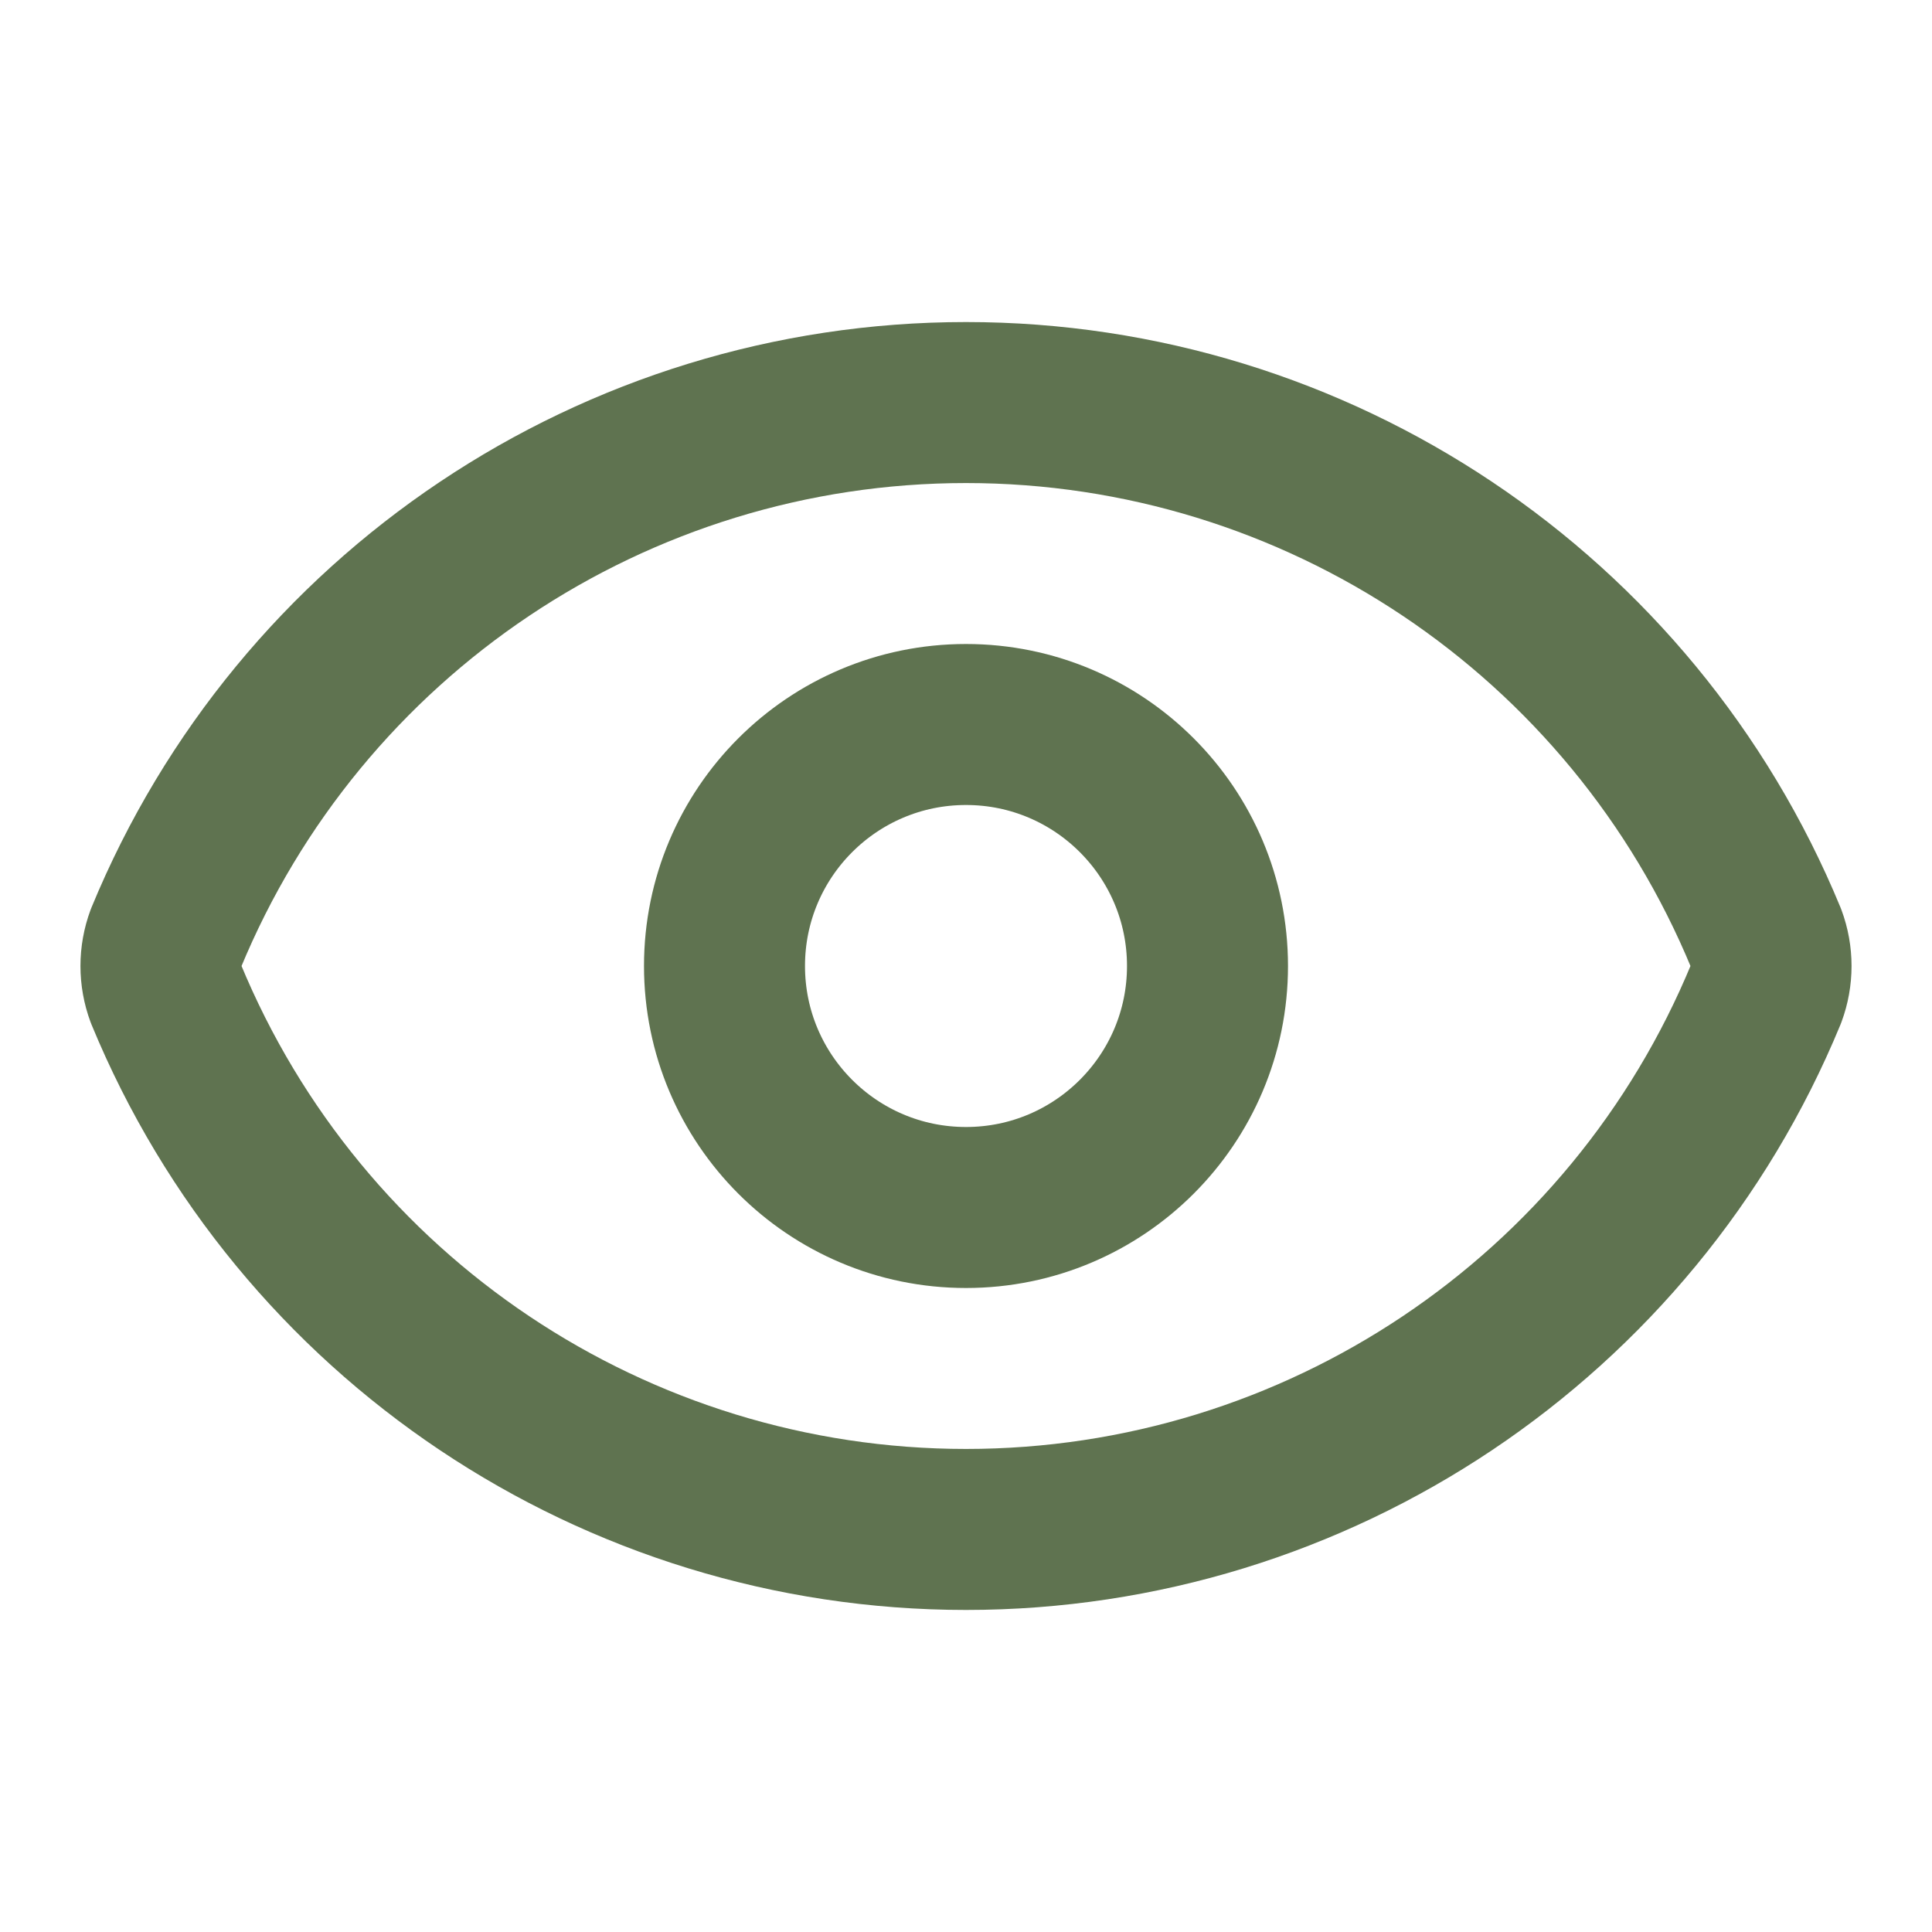
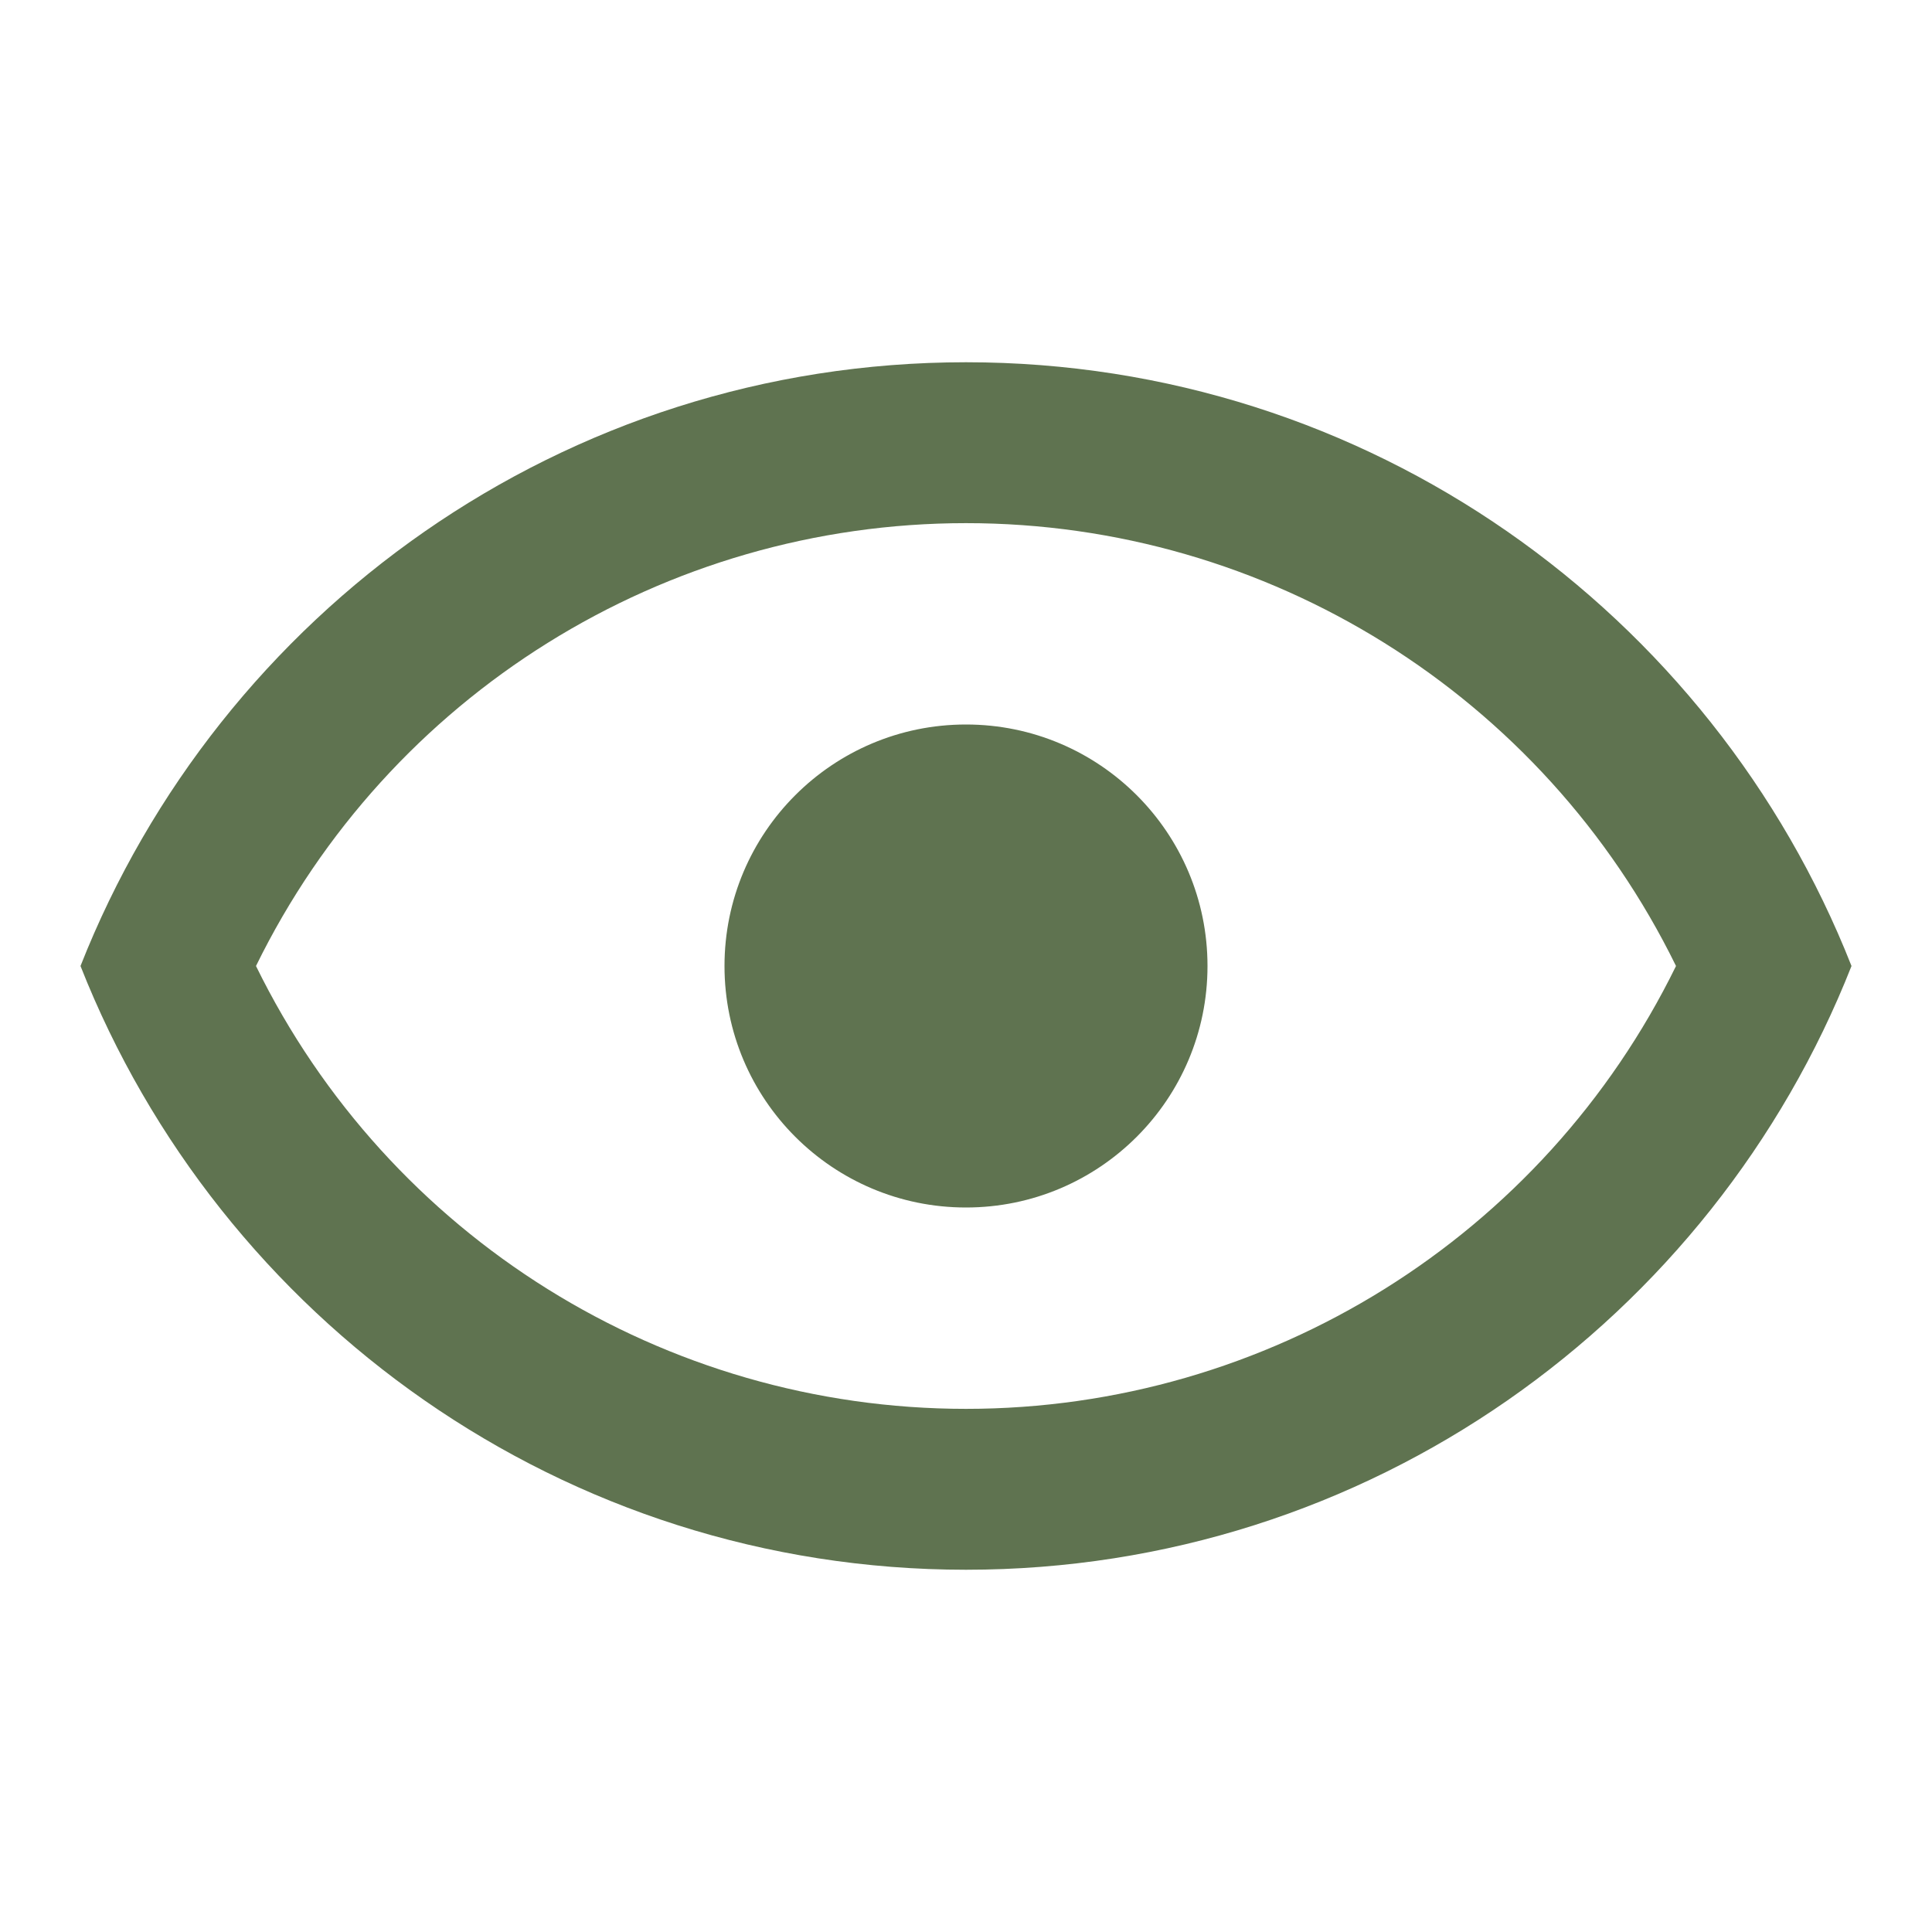
- <svg xmlns="http://www.w3.org/2000/svg" class="lucide lucide-eye" width="24" height="24" viewBox="0 0 24 24" fill="none" stroke="#5f7350" stroke-width="2" stroke-linecap="round" stroke-linejoin="round">
-   <path d="M2.062 12.348a1 1 0 0 1 0-.696 10.75 10.75 0 0 1 19.876 0 1 1 0 0 1 0 .696 10.75 10.75 0 0 1-19.876 0" />
-   <circle cx="12" cy="12" r="3" />
+ <svg xmlns="http://www.w3.org/2000/svg" width="24" height="24" viewBox="0 0 24 24" fill="none">
+   <path fill="#5f7350" d="M12 9a3 3 0 0 1 3 3a3 3 0 0 1-3 3a3 3 0 0 1-3-3a3 3 0 0 1 3-3m0-4.5c5 0 9.27 3.11 11 7.5c-1.73 4.39-6 7.5-11 7.5S2.73 16.39 1 12c1.73-4.39 6-7.5 11-7.5M3.18 12a9.821 9.821 0 0 0 17.64 0a9.821 9.821 0 0 0-17.64 0" />
</svg>
